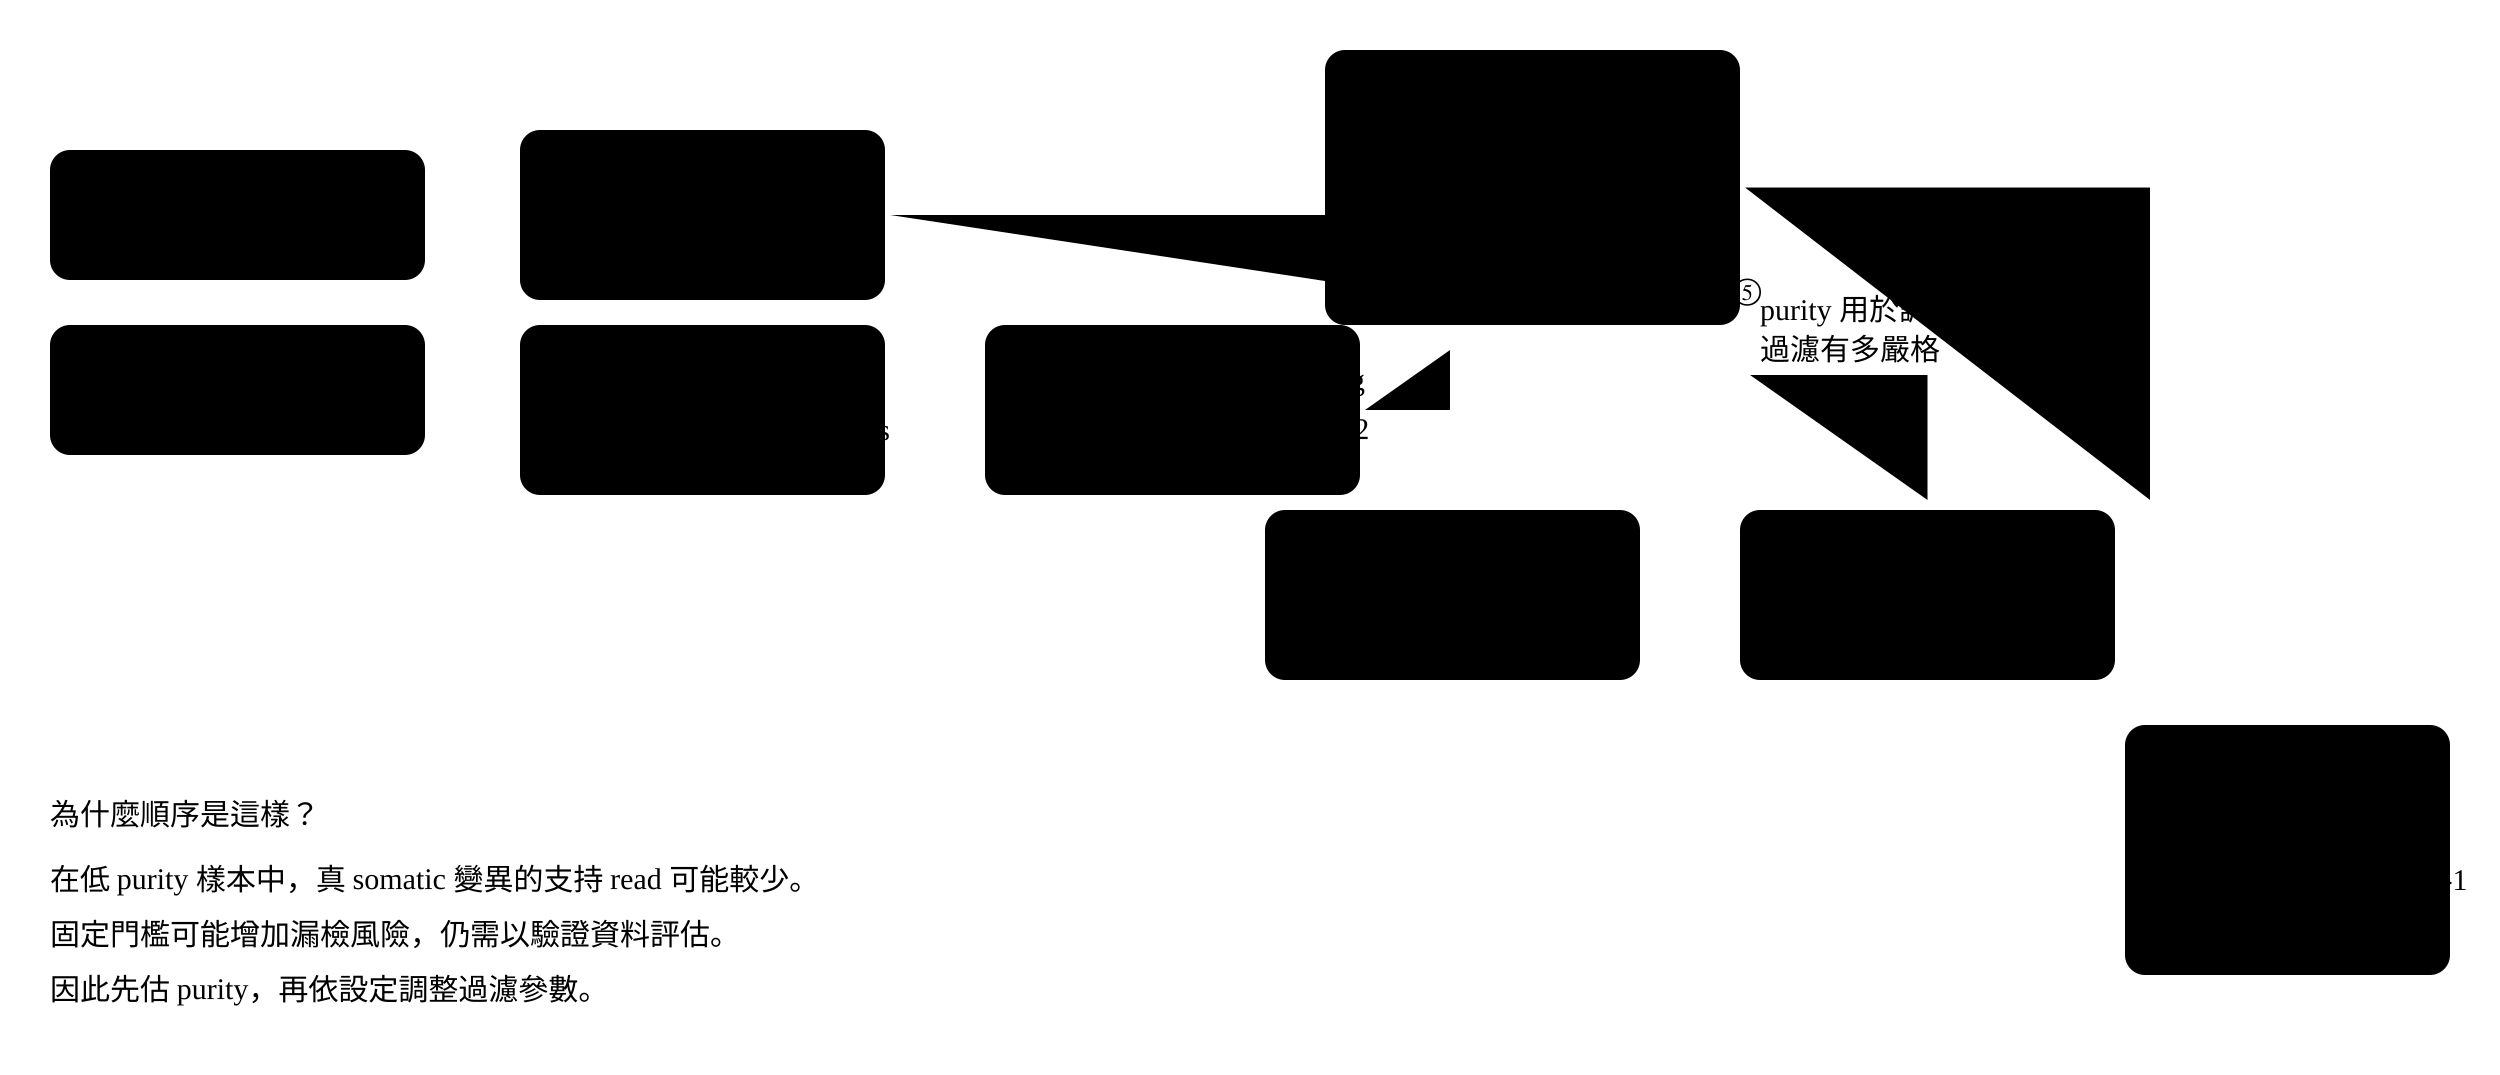
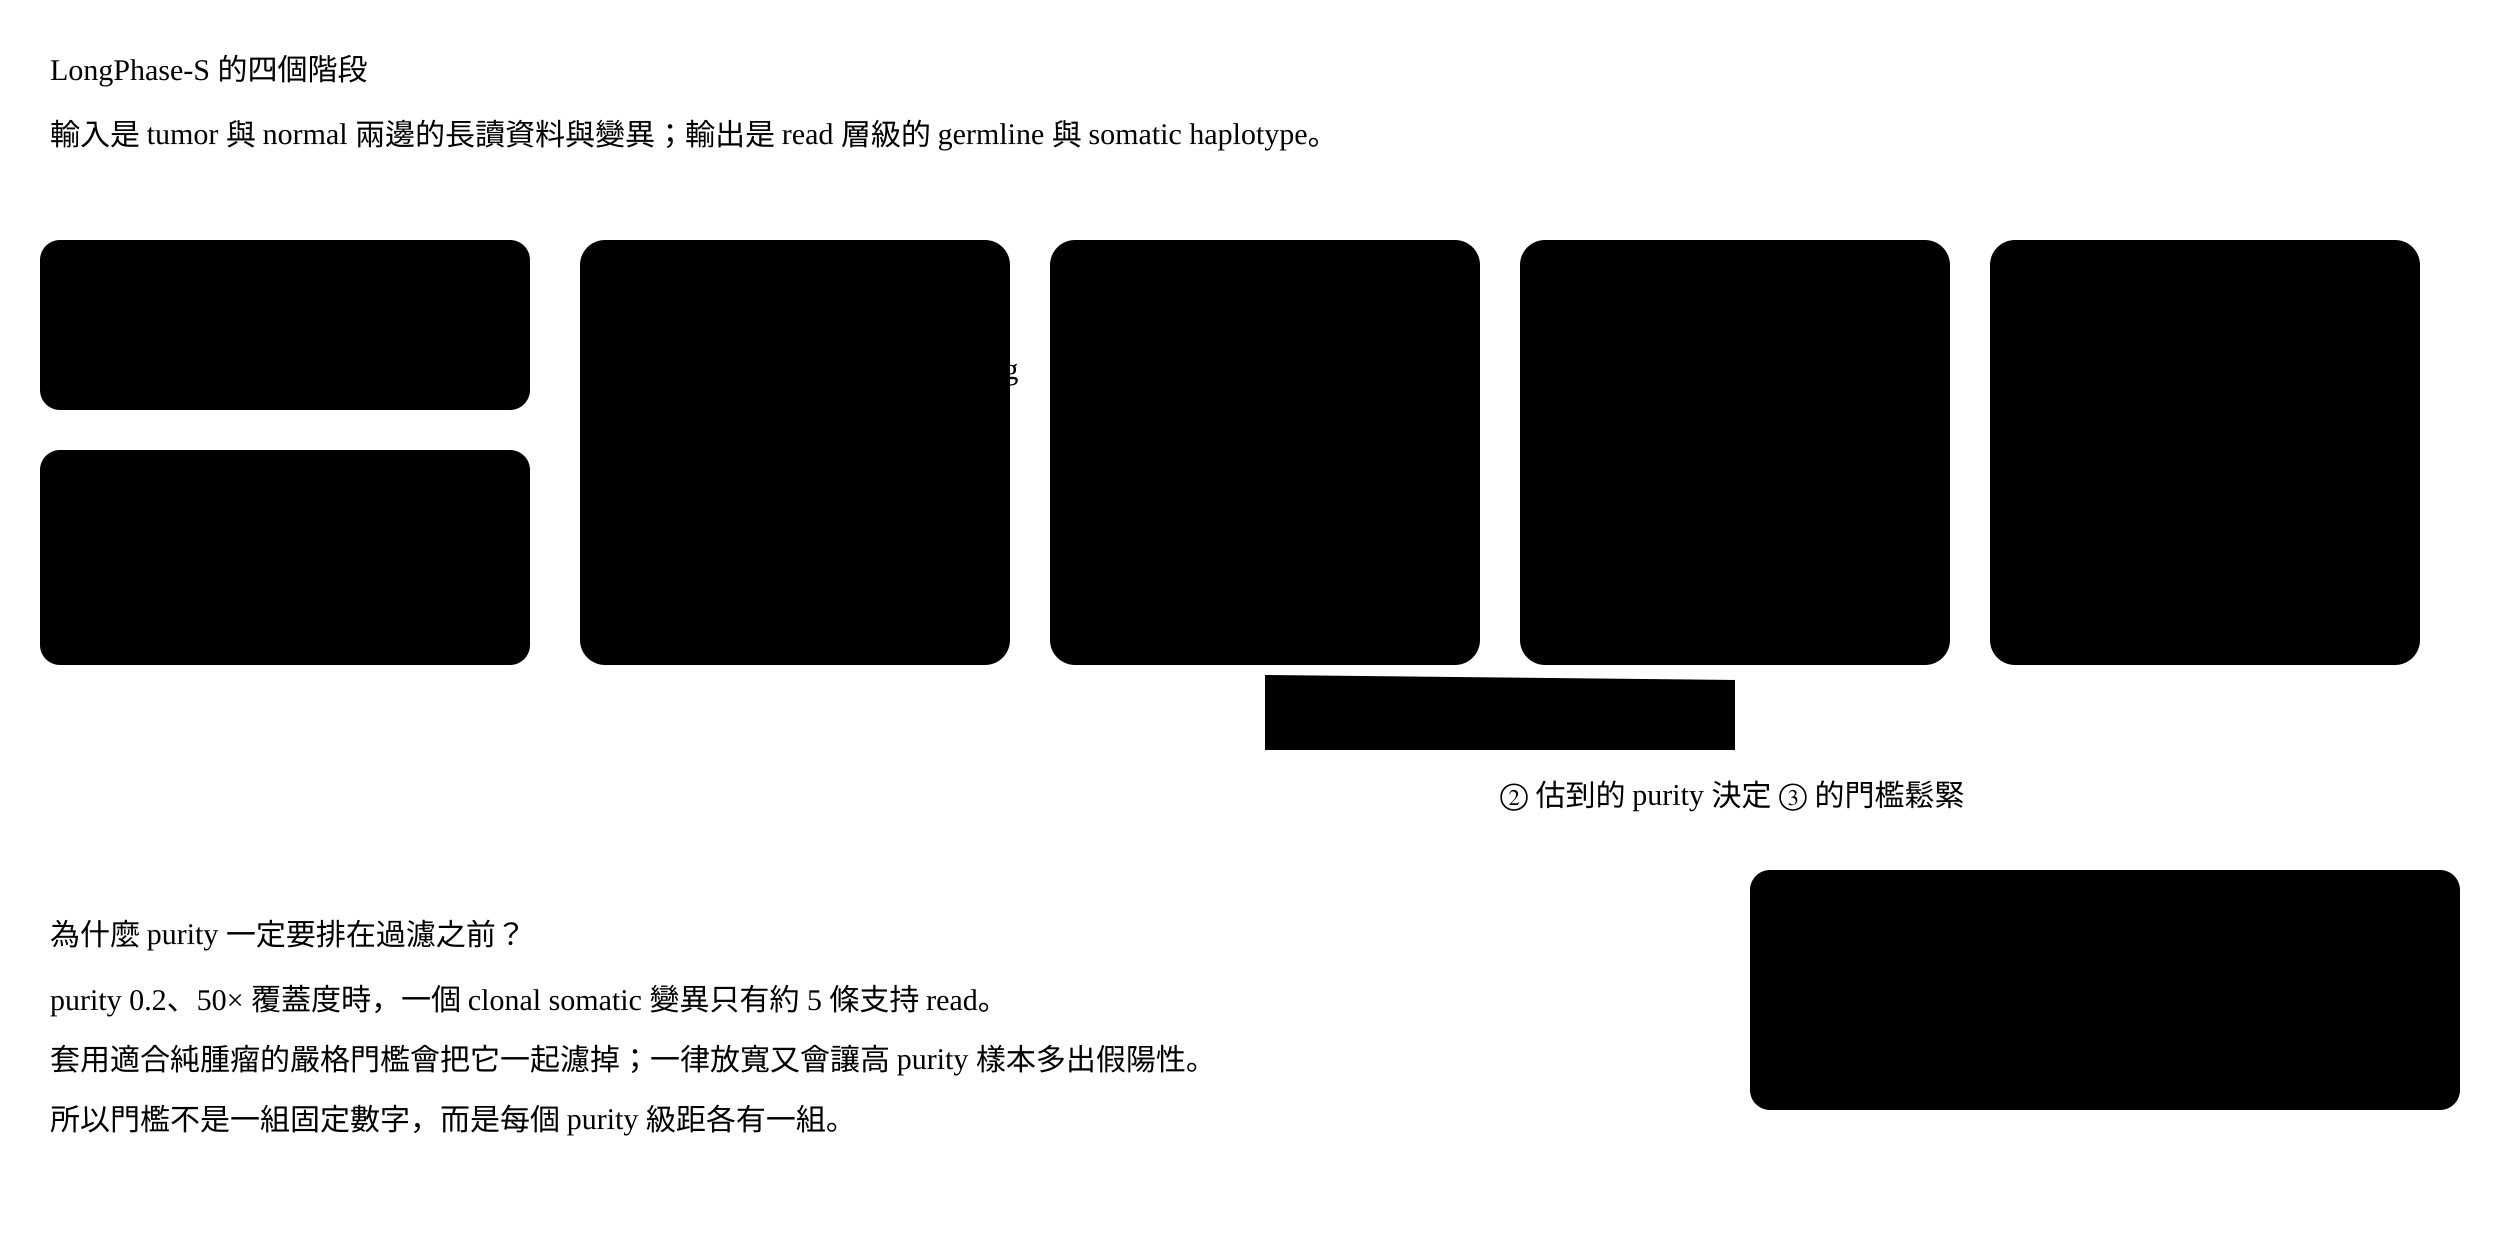
- <svg xmlns="http://www.w3.org/2000/svg" viewBox="0 0 1000 430">
-   <rect class="box plain" x="20" y="60" width="150" height="52" rx="8" />
-   <text class="anno mid" x="95" y="82">Tumor BAM</text>
-   <text class="tick mid" x="95" y="102">50×</text>
-   <rect class="box plain" x="20" y="130" width="150" height="52" rx="8" />
-   <text class="anno mid" x="95" y="152">Normal BAM</text>
-   <text class="tick mid" x="95" y="172">25×</text>
-   <path class="flow" d="M172,86 L206,86" marker-end="url(#arrow)" />
-   <path class="flow" d="M172,156 L206,156" marker-end="url(#arrow)" />
-   <rect class="box" x="208" y="52" width="146" height="68" rx="8" />
-   <text class="tick mid bold" x="281" y="78">ClairS</text>
-   <text class="tick mid zh" x="281" y="98">tumor variants</text>
-   <text class="tick mid" x="281" y="114">①</text>
-   <rect class="box" x="208" y="130" width="146" height="68" rx="8" />
-   <text class="tick mid bold" x="281" y="156">Clair3</text>
-   <text class="tick mid zh" x="281" y="176">normal variants</text>
-   <text class="tick mid" x="281" y="192">①</text>
-   <path class="flow" d="M356,164 L392,164" marker-end="url(#arrow)" />
-   <rect class="box" x="394" y="130" width="150" height="68" rx="8" />
-   <text class="tick mid bold zh" x="469" y="156">Normal phasing</text>
-   <text class="tick mid zh" x="469" y="176">建立 HP1 / HP2</text>
-   <text class="tick mid" x="469" y="192">②</text>
-   <path class="flow" d="M356,86 L580,86 L580,120" marker-end="url(#arrow)" />
-   <path class="flow" d="M546,164 L580,164 L580,140" marker-end="url(#arrow)" />
-   <rect class="box accent" x="506" y="204" width="150" height="68" rx="8" />
-   <text class="tick mid bold zh" x="581" y="230">初步 somatic</text>
-   <text class="tick mid bold zh" x="581" y="248">haplotagging</text>
-   <text class="tick mid" x="581" y="264">③</text>
-   <path class="flow" d="M580,140 L580,200" marker-end="url(#arrow)" />
-   <path class="flow" d="M658,238 L694,238" marker-end="url(#arrow)" />
-   <rect class="box accent" x="696" y="204" width="150" height="68" rx="8" />
-   <text class="tick mid bold" x="771" y="228">GHIR → 迴歸</text>
-   <text class="tick mid bold zh somatic" x="771" y="248">估計 purity</text>
-   <text class="tick mid" x="771" y="264">④</text>
-   <path class="conn somatic thick" d="M771,200 L771,150 L700,150" marker-end="url(#arrow)" />
-   <text class="tick zh somatic bold" x="704" y="128">purity 用於調整</text>
-   <text class="tick zh somatic bold" x="704" y="144">過濾有多嚴格</text>
-   <rect class="box" x="530" y="20" width="166" height="110" rx="8" />
-   <text class="tick mid bold zh" x="613" y="44">purity 感知過濾</text>
-   <text class="tick mid" x="613" y="66">TINC filter</text>
-   <text class="tick mid" x="613" y="84">read-level filter</text>
-   <text class="tick mid" x="613" y="102">haplotype origin</text>
-   <text class="tick mid" x="613" y="120">variant cluster　⑤</text>
-   <path class="flow" d="M698,75 L860,75 L860,200" marker-end="url(#arrow)" />
-   <rect class="box ok" x="850" y="290" width="130" height="100" rx="8" />
-   <text class="tick mid bold zh" x="915" y="314">輸出</text>
-   <text class="tick mid hp1" x="915" y="336">HP1 / HP2</text>
-   <text class="tick mid somatic" x="915" y="356">HP1-1 / HP2-1</text>
-   <text class="tick mid" x="915" y="376">tumor purity</text>
-   <path class="flow" d="M860,200 L860,286" marker-end="url(#arrow)" />
-   <line class="guide" x1="20" y1="300" x2="820" y2="300" />
-   <text class="anno bold zh" x="20" y="330">為什麼順序是這樣？</text>
-   <text class="tick zh" x="20" y="356">在低 purity 樣本中，真 somatic 變異的支持 read 可能較少。</text>
-   <text class="tick zh" x="20" y="378">固定門檻可能增加漏檢風險，仍需以驗證資料評估。</text>
-   <text class="tick zh somatic bold" x="20" y="400">因此先估 purity，再依設定調整過濾參數。</text>
+ <svg xmlns="http://www.w3.org/2000/svg" viewBox="0 0 1000 500">
+   <text class="lbl bold zh" x="20" y="32">LongPhase-S 的四個階段</text>
+   <text class="tick zh" x="20" y="58">輸入是 tumor 與 normal 兩邊的長讀資料與變異；輸出是 read 層級的 germline 與 somatic haplotype。</text>
+   <rect class="box plain" x="16" y="96" width="196" height="68" rx="8" />
+   <text class="tick bold" x="34" y="122">Tumor BAM</text>
+   <text class="tick zh" x="34" y="146">＋ somatic 候選變異</text>
+   <rect class="box plain" x="16" y="180" width="196" height="86" rx="8" />
+   <text class="tick bold" x="34" y="206">Normal BAM</text>
+   <text class="tick zh" x="34" y="230">＋ germline 變異</text>
+   <text class="tick zh hp1" x="34" y="254">先定相成 HP1／HP2</text>
+   <rect class="box accent" x="232" y="96" width="172" height="170" rx="10" />
+   <text class="anno bold mid" x="318" y="126">①</text>
+   <text class="anno bold zh mid" x="318" y="152">初步 haplotagging</text>
+   <text class="tick zh" x="248" y="182">每條 read 先拿到</text>
+   <text class="tick zh" x="248" y="206">暫時的 HP 標籤</text>
+   <text class="tick zh" x="248" y="230">（含 HP1-1／HP3）</text>
+   <rect class="box accent" x="420" y="96" width="172" height="170" rx="10" />
+   <text class="anno bold mid" x="506" y="126">②</text>
+   <text class="anno bold zh mid" x="506" y="152">purity 估計</text>
+   <text class="tick zh" x="436" y="182">全基因體 GHIR 分布</text>
+   <text class="tick zh" x="436" y="206">→ median 與 IQR</text>
+   <text class="tick zh" x="436" y="230">→ 一個 purity 值</text>
+   <rect class="box warn" x="608" y="96" width="172" height="170" rx="10" />
+   <text class="anno bold mid" x="694" y="126">③</text>
+   <text class="anno bold zh mid" x="694" y="152">變異重校準</text>
+   <text class="tick zh" x="624" y="182">四個過濾器</text>
+   <text class="tick zh" x="624" y="206">門檻依 purity 調整</text>
+   <text class="tick zh" x="624" y="230">→ somatic VCF</text>
+   <rect class="box ok" x="796" y="96" width="172" height="170" rx="10" />
+   <text class="anno bold mid" x="882" y="126">④</text>
+   <text class="anno bold zh mid" x="882" y="152">整合重建</text>
+   <text class="tick zh" x="812" y="182">重新 haplotag</text>
+   <text class="tick zh" x="812" y="206">HP3 依一致性繼承</text>
+   <text class="tick zh" x="812" y="230">→ 最終 HP 標籤</text>
+   <path class="flow" d="M214,130 L226,130" marker-end="url(#arrow)" />
+   <path class="flow" d="M214,222 L226,222" marker-end="url(#arrow)" />
+   <path class="flow" d="M404,180 L418,180" marker-end="url(#arrow)" />
+   <path class="flow" d="M592,180 L606,180" marker-end="url(#arrow)" />
+   <path class="flow" d="M780,180 L794,180" marker-end="url(#arrow)" />
+   <path class="conn somatic thick" d="M506,270 L506,300 L694,300 L694,272" marker-end="url(#arrow)" />
+   <text class="tick mid zh somatic bold" x="600" y="322">② 估到的 purity 決定 ③ 的門檻鬆緊</text>
+   <path class="flow" d="M882,270 L882,344" marker-end="url(#arrow)" />
+   <rect class="box ok" x="700" y="348" width="284" height="96" rx="8" />
+   <text class="tick bold zh" x="718" y="374">最終輸出</text>
+   <text class="tick" x="718" y="398">BAM: HP:Z:1-1 / 2-1 / 3（字串）</text>
+   <text class="tick zh" x="718" y="422">purity 文字檔、重校準後的 VCF</text>
+   <line class="guide" x1="20" y1="348" x2="680" y2="348" />
+   <text class="anno bold zh" x="20" y="378">為什麼 purity 一定要排在過濾之前？</text>
+   <text class="tick zh" x="20" y="404">purity 0.2、50× 覆蓋度時，一個 clonal somatic 變異只有約 5 條支持 read。</text>
+   <text class="tick zh" x="20" y="428">套用適合純腫瘤的嚴格門檻會把它一起濾掉；一律放寬又會讓高 purity 樣本多出假陽性。</text>
+   <text class="tick zh somatic bold" x="20" y="452">所以門檻不是一組固定數字，而是每個 purity 級距各有一組。</text>
</svg>
